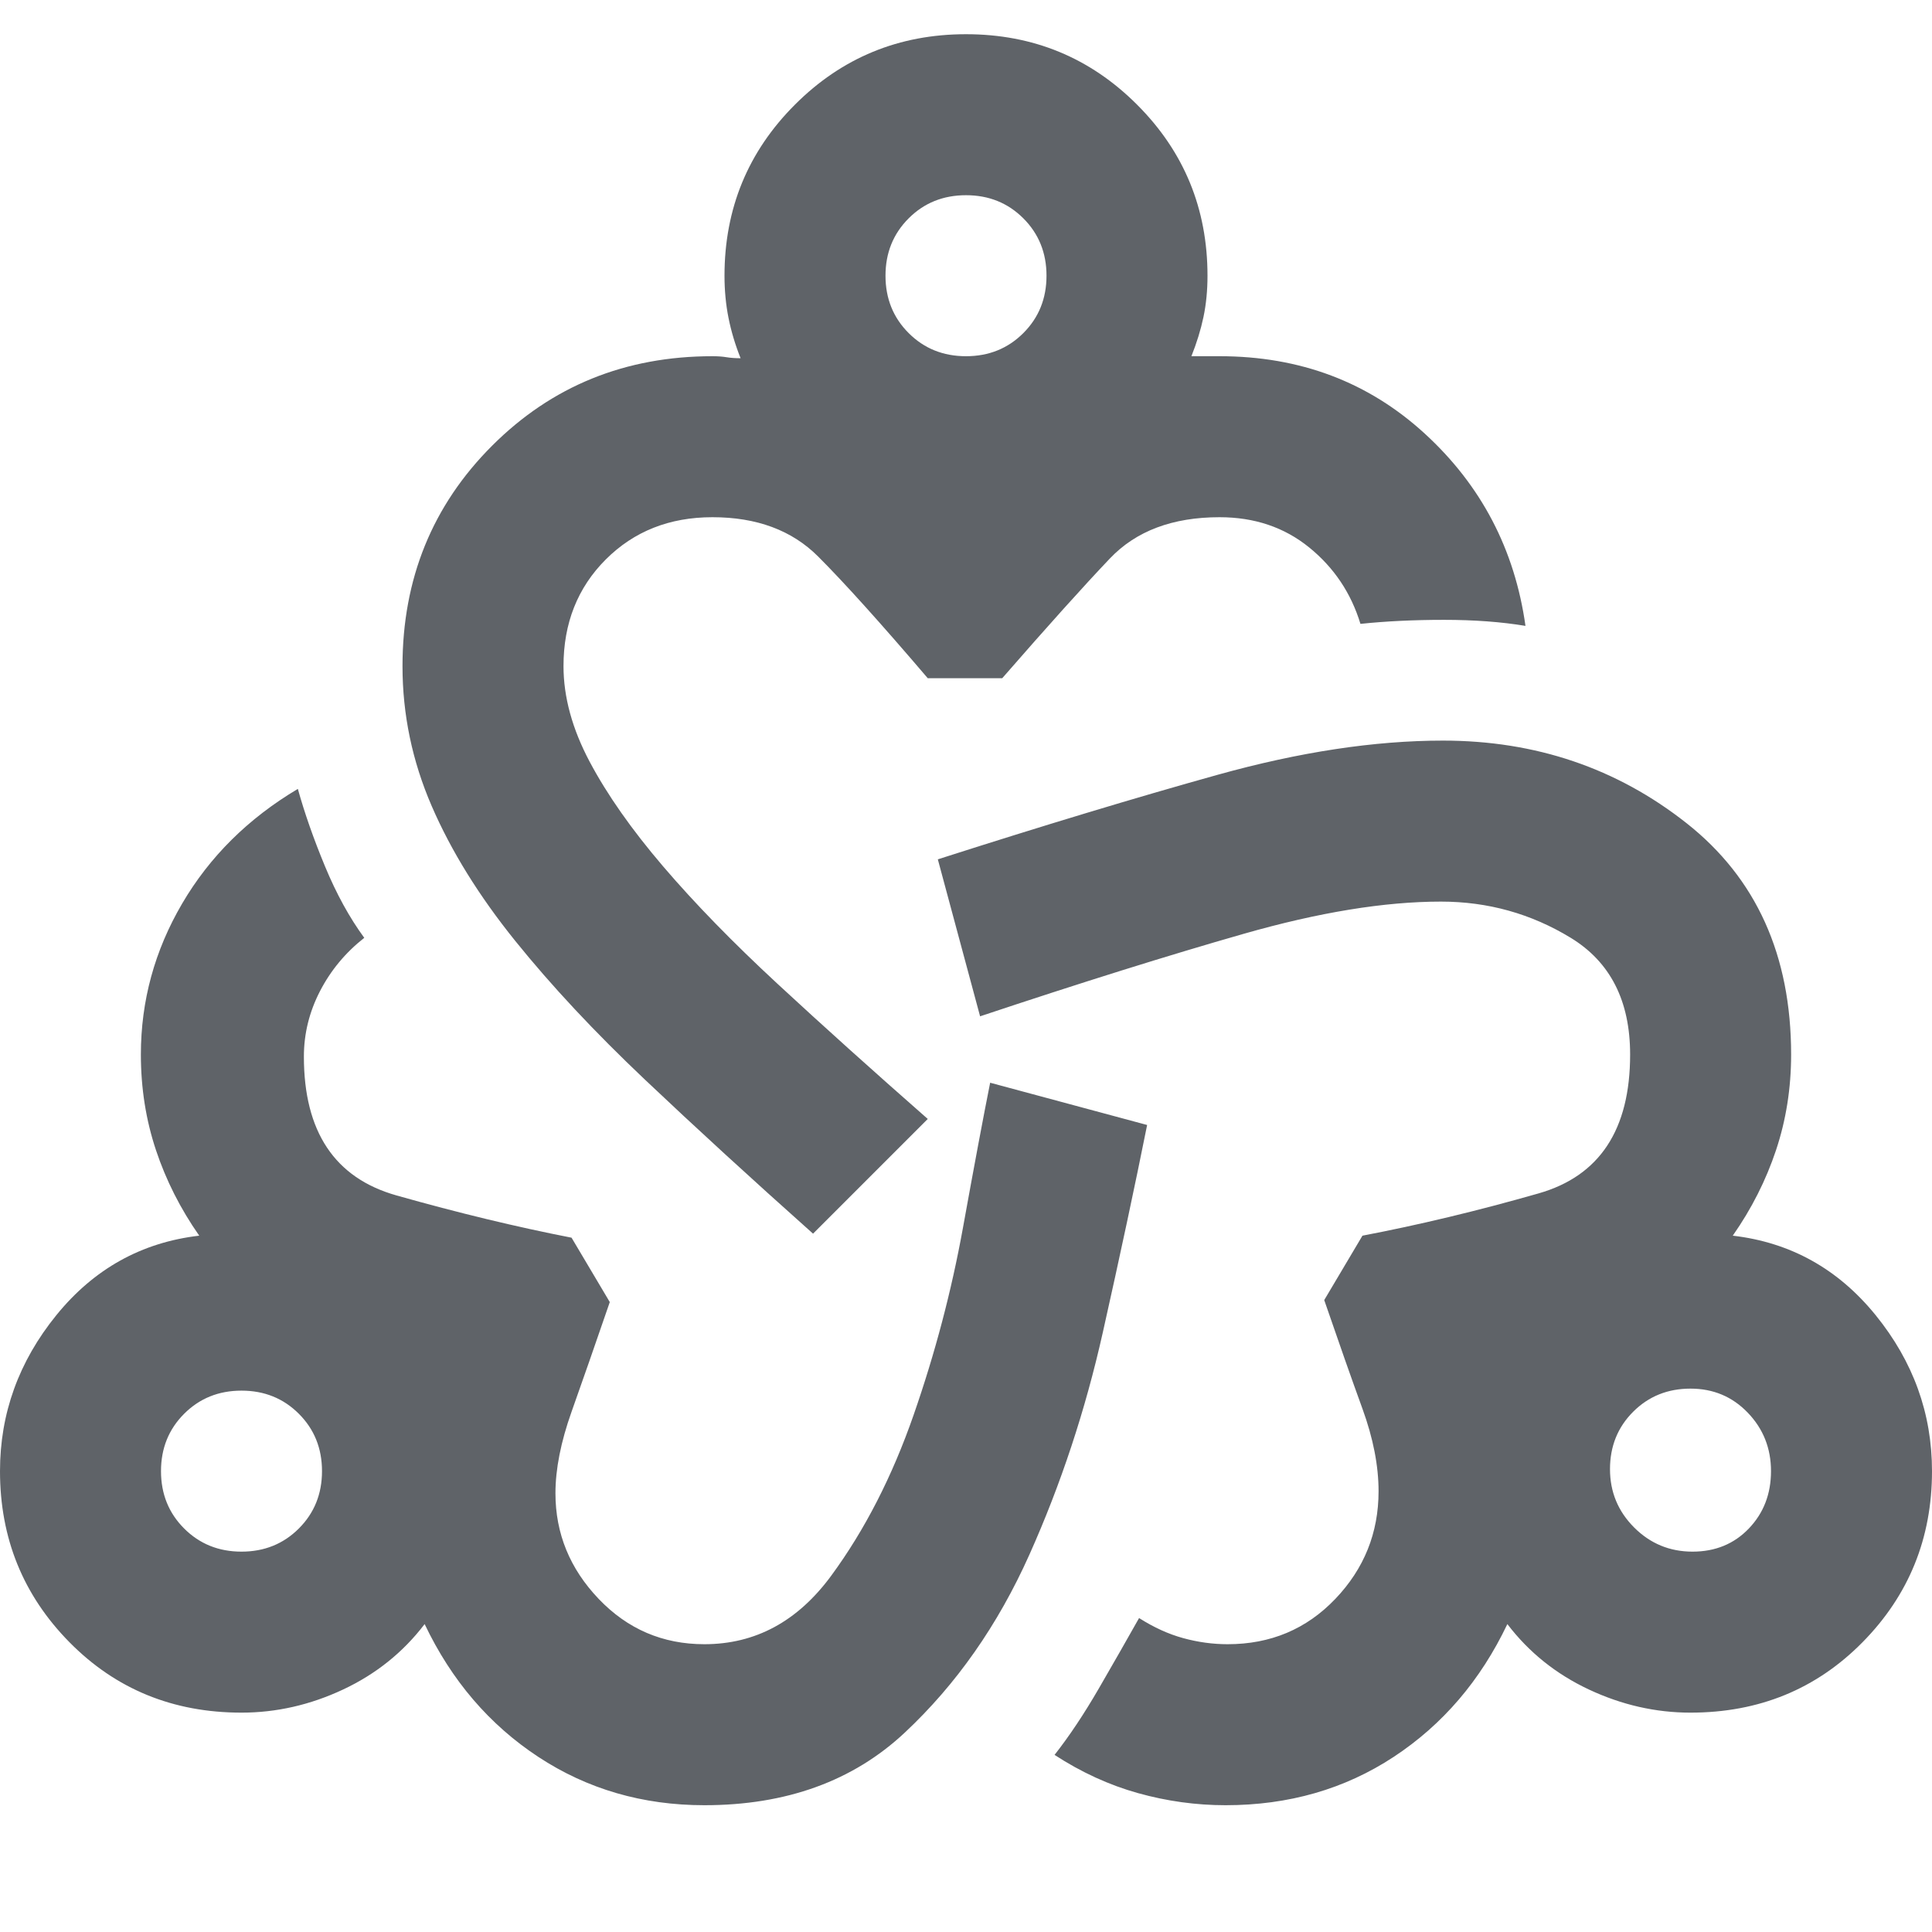
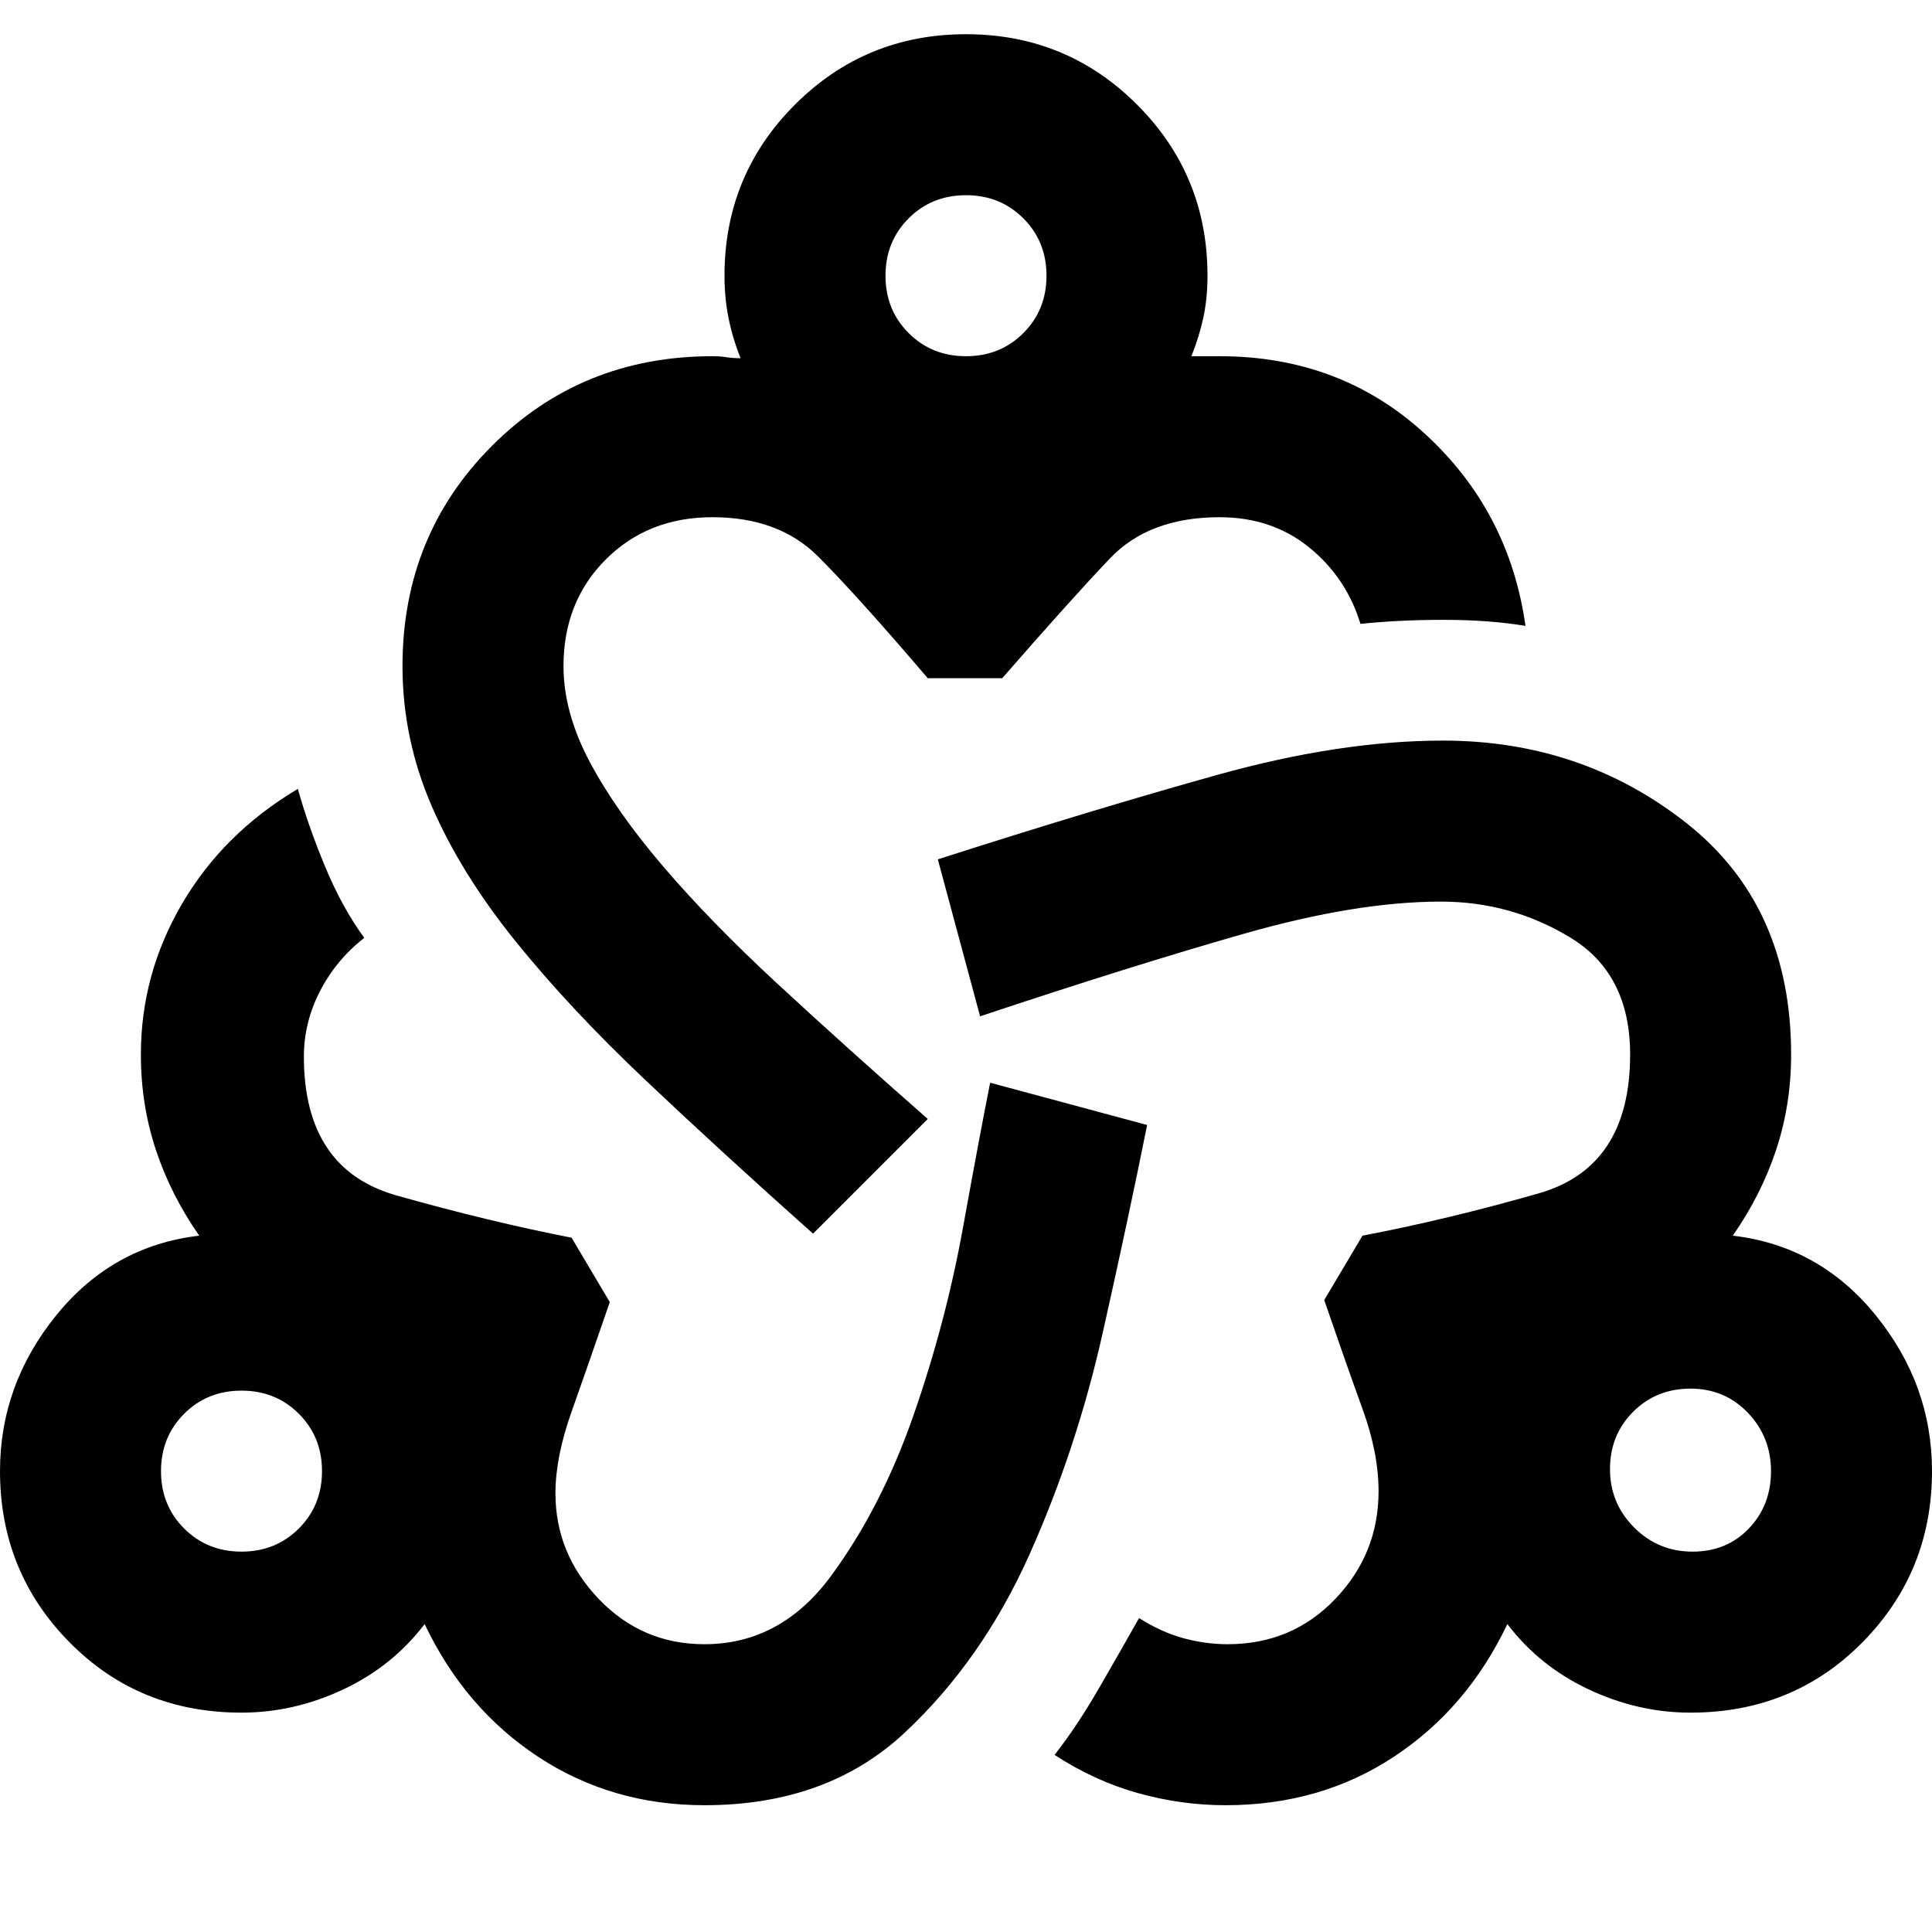
<svg xmlns="http://www.w3.org/2000/svg" height="24px" viewBox="0 -960 960 960" width="24px" fill="#5f6368">
-   <path d="M350-63q-46 0-82.5-24T211-153q-16 21-40.5 32.5T120-109q-51 0-85.5-35T0-229q0-43 28-77.5T99-346q-14-20-21.5-42.5T70-436q0-40 20.5-75t57.5-57q5 18 13.5 38.5T181-494q-14 11-22 26.5t-8 32.5q0 56 46 69t87 21l19 32q-11 32-19 54.5t-8 40.5q0 30 21.5 52.5T350-143q38 0 63-34t41-80q16-46 24.5-93t13.5-72l78 21q-9 45-22 103t-36.5 110.5Q488-135 449.5-99T350-63ZM120-189q17 0 28.5-11.5T160-229q0-17-11.5-28.5T120-269q-17 0-28.5 11.5T80-229q0 17 11.5 28.5T120-189Zm284-158q-46-41-83.5-76.5t-64.5-69q-27-33.5-41.5-67T200-629q0-65 44.5-109.5T354-783q4 0 7 .5t7 .5q-4-10-6-20t-2-21q0-50 35-85t85-35q50 0 85 35t35 85q0 11-2 20.5t-6 19.5h14q60 0 102 38.5t50 95.5q-18-3-40.5-3t-41.5 2q-7-23-25.5-38T606-703q-35 0-54.5 20.5T498-623h-37q-35-41-54.5-60.5T354-703q-32 0-53 21t-21 53q0 23 13 47.5t36.5 52q23.5 27.5 57 58.5t74.5 67l-57 57Zm76-436q17 0 28.5-11.5T520-823q0-17-11.5-28.5T480-863q-17 0-28.5 11.5T440-823q0 17 11.5 28.5T480-783ZM609-63q-22 0-43.5-6T524-88q11-14 22-33t20-35q11 7 22 10t22 3q32 0 53.5-22.5T685-219q0-19-8-41t-19-54l19-32q42-8 87.5-21t45.5-69q0-40-29.5-58T716-512q-42 0-98 16t-131 41l-21-78q78-25 139-42t112-17q69 0 121 41t52 115q0 25-7.5 47.5T861-346q43 5 71 39.5t28 77.5q0 50-34.5 85T840-109q-26 0-50.5-11.5T749-153q-20 42-56.5 66T609-63Zm232-126q17 0 28-11.5t11-28.5q0-17-11.5-29T840-270q-17 0-28.5 11.5T800-230q0 17 12 29t29 12Zm-721-40Zm360-594Zm360 593Z" />
+   <path fill-rule="evenodd" clip-rule="evenodd" d="M350-63q-46 0-82.5-24T211-153q-16 21-40.5 32.5T120-109q-51 0-85.5-35T0-229q0-43 28-77.5T99-346q-14-20-21.5-42.5T70-436q0-40 20.5-75t57.5-57q5 18 13.5 38.5T181-494q-14 11-22 26.5t-8 32.5q0 56 46 69t87 21l19 32q-11 32-19 54.5t-8 40.5q0 30 21.5 52.5T350-143q38 0 63-34t41-80q16-46 24.5-93t13.5-72l78 21q-9 45-22 103t-36.5 110.5Q488-135 449.5-99T350-63ZM120-189q17 0 28.5-11.5T160-229q0-17-11.5-28.5T120-269q-17 0-28.5 11.5T80-229q0 17 11.5 28.5T120-189Zm284-158q-46-41-83.5-76.5t-64.5-69q-27-33.5-41.5-67T200-629q0-65 44.5-109.5T354-783q4 0 7 .5t7 .5q-4-10-6-20t-2-21q0-50 35-85t85-35q50 0 85 35t35 85q0 11-2 20.5t-6 19.5h14q60 0 102 38.5t50 95.5q-18-3-40.5-3t-41.5 2q-7-23-25.5-38T606-703q-35 0-54.5 20.5T498-623h-37q-35-41-54.5-60.5T354-703q-32 0-53 21t-21 53q0 23 13 47.5t36.5 52q23.5 27.5 57 58.5t74.5 67l-57 57Zm76-436q17 0 28.5-11.5T520-823q0-17-11.5-28.5T480-863q-17 0-28.5 11.5T440-823q0 17 11.5 28.5T480-783ZM609-63q-22 0-43.5-6T524-88q11-14 22-33t20-35q11 7 22 10t22 3q32 0 53.5-22.5T685-219q0-19-8-41t-19-54l19-32q42-8 87.5-21t45.5-69q0-40-29.5-58T716-512q-42 0-98 16t-131 41l-21-78q78-25 139-42t112-17q69 0 121 41t52 115q0 25-7.5 47.5T861-346q43 5 71 39.5t28 77.5q0 50-34.5 85T840-109q-26 0-50.5-11.5T749-153q-20 42-56.5 66T609-63Zm232-126q17 0 28-11.5t11-28.5q0-17-11.5-29T840-270q-17 0-28.5 11.5T800-230q0 17 12 29t29 12Zm-721-40Zm360-594Zm360 593Z" fill="currentColor" />
</svg>
